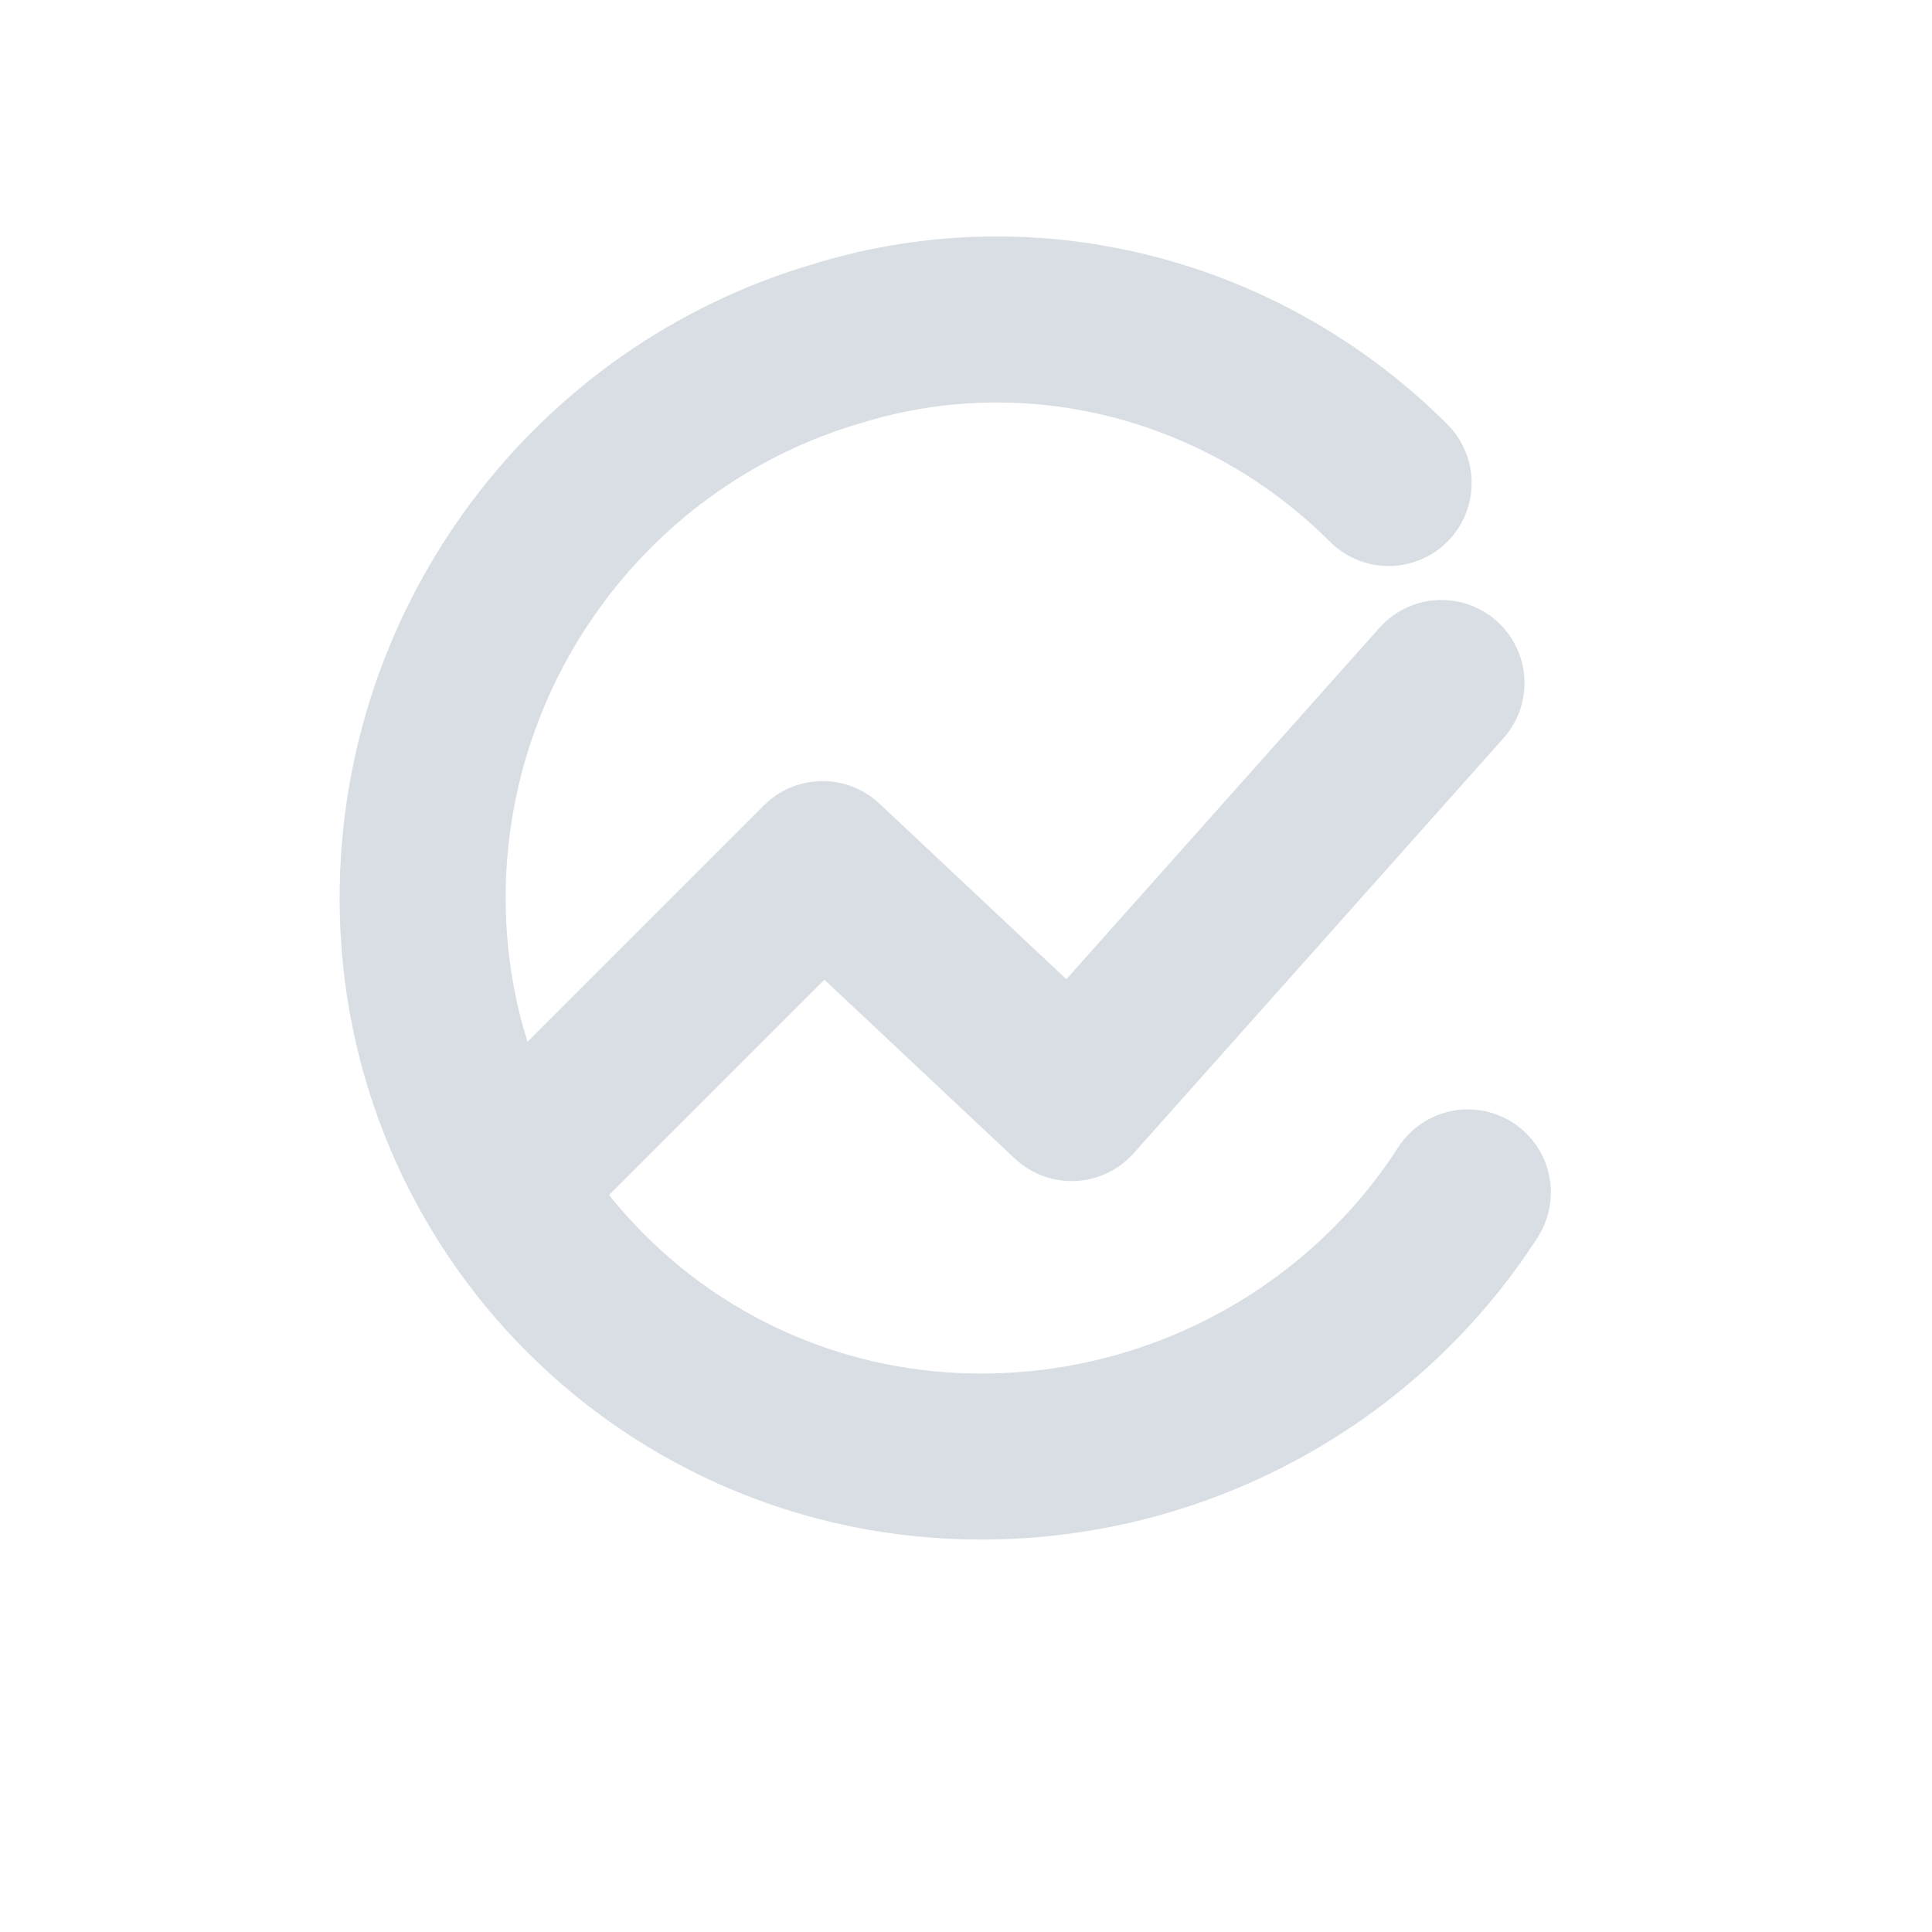
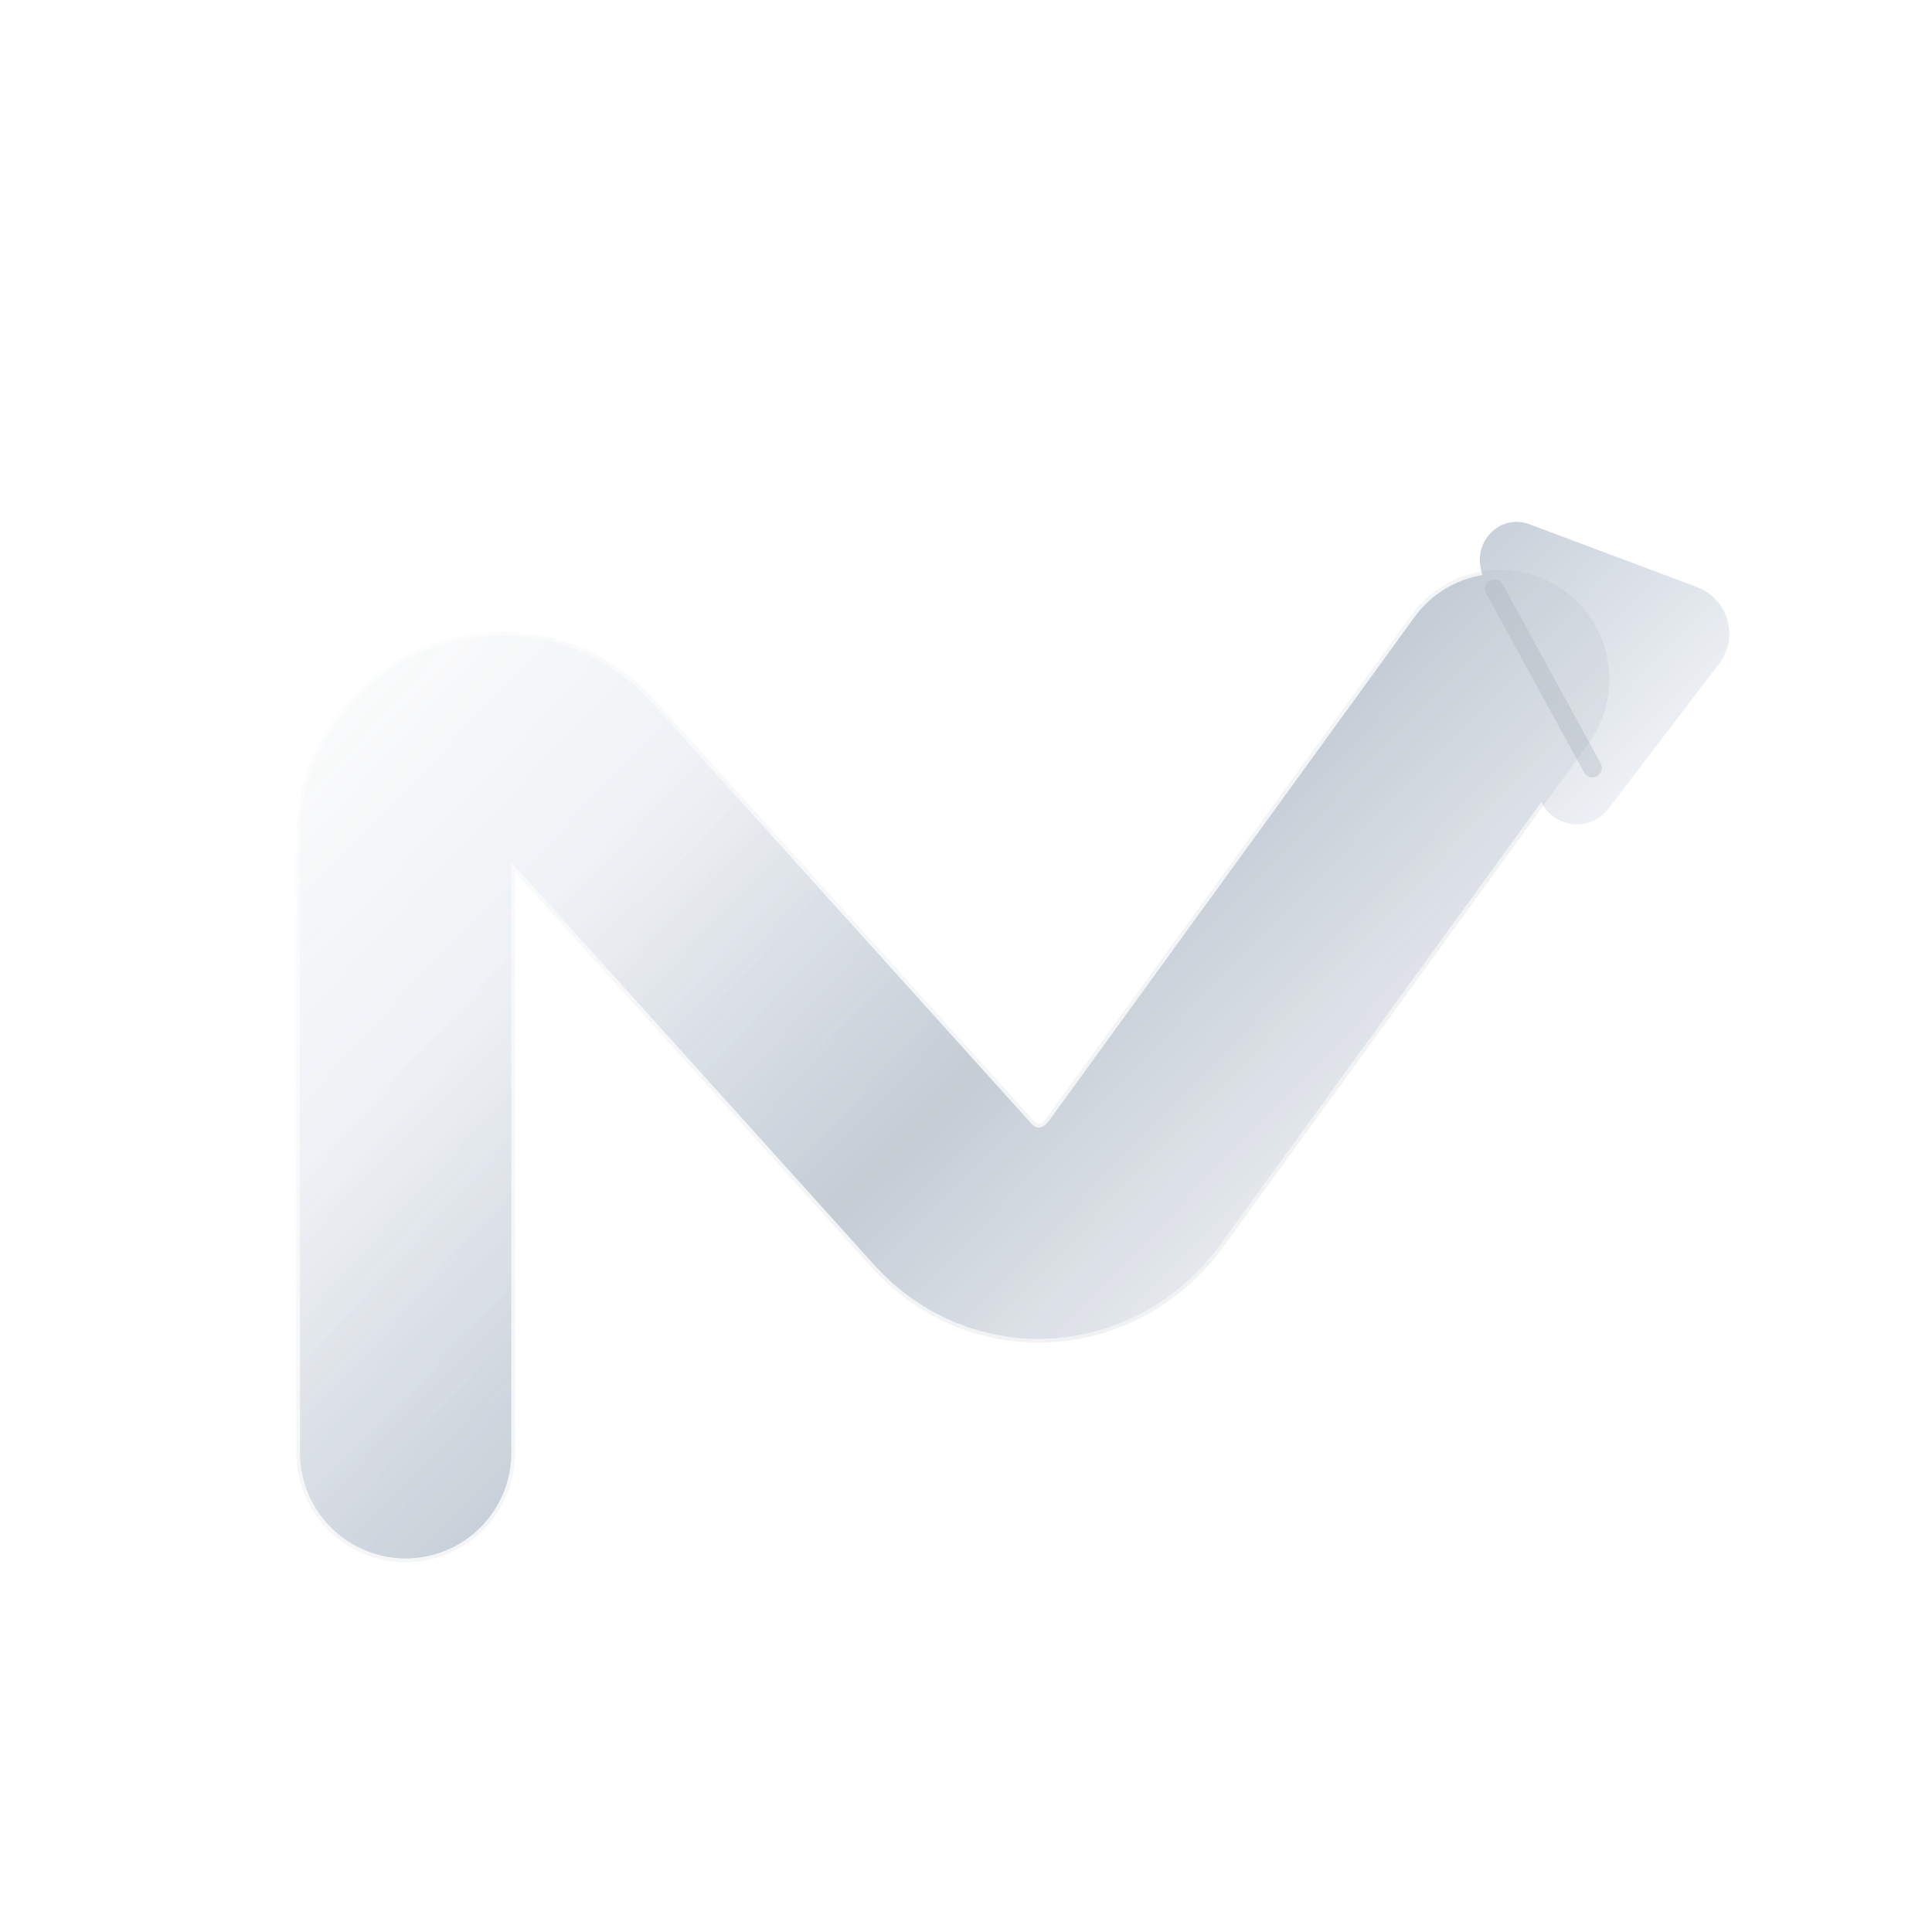
- <svg xmlns="http://www.w3.org/2000/svg" width="512" height="512" viewBox="0 0 512 512" fill="none">
-   <path d="M368 128C330 90 274 75 222 91C157 110 112 170 112 238C112 320 178 386 260 386C314 386 362 358 389 316" stroke="#D9DEE4" stroke-width="44" stroke-linecap="round" stroke-linejoin="round" />
-   <path d="M143 304L218 229L284 291L382 181" stroke="#D9DEE4" stroke-width="44" stroke-linecap="round" stroke-linejoin="round" />
+ <svg xmlns="http://www.w3.org/2000/svg" viewBox="0 0 1024 1024" fill="none">
+   <defs>
+     <linearGradient id="silver" x1="210" y1="235" x2="800" y2="805" gradientUnits="userSpaceOnUse">
+       <stop offset="0" stop-color="#FFFFFF" />
+       <stop offset="0.28" stop-color="#F5F7FA" />
+       <stop offset="0.55" stop-color="#C9D1DA" />
+       <stop offset="0.78" stop-color="#F8FAFC" />
+       <stop offset="1" stop-color="#8F9AA5" />
+     </linearGradient>
+     <linearGradient id="edge" x1="190" y1="250" x2="850" y2="850" gradientUnits="userSpaceOnUse">
+       <stop offset="0" stop-color="#FFFFFF" stop-opacity="0.85" />
+       <stop offset="0.45" stop-color="#AAB4BF" stop-opacity="0.55" />
+       <stop offset="1" stop-color="#5F6B76" stop-opacity="0.55" />
+     </linearGradient>
+     <filter id="softDepth" x="-12%" y="-12%" width="124%" height="124%" color-interpolation-filters="sRGB">
+       <feDropShadow dx="0" dy="10" stdDeviation="10" flood-color="#0B1220" flood-opacity="0.24" />
+       <feDropShadow dx="0" dy="1" stdDeviation="1" flood-color="#FFFFFF" flood-opacity="0.35" />
+     </filter>
+   </defs>
+   <g filter="url(#softDepth)">
+     <path d="M215 770V444C215 397 273 375 304 410L505 633C532 663 578 660 602 626L795 360" stroke="url(#silver)" stroke-width="112" stroke-linecap="round" stroke-linejoin="round" />
+     <path d="M785 302C781 286 796 272 811 278L899 311C916 317 922 338 911 352L853 428C843 442 822 439 816 423L785 302Z" fill="url(#silver)" />
+     <path d="M792 312L844 407" stroke="url(#edge)" stroke-width="10" stroke-linecap="round" opacity="0.45" />
+   </g>
+   <path d="M215 770V444C215 397 273 375 304 410L505 633C532 663 578 660 602 626L795 360" stroke="url(#edge)" stroke-width="116" stroke-linecap="round" stroke-linejoin="round" opacity="0.22" />
</svg>
